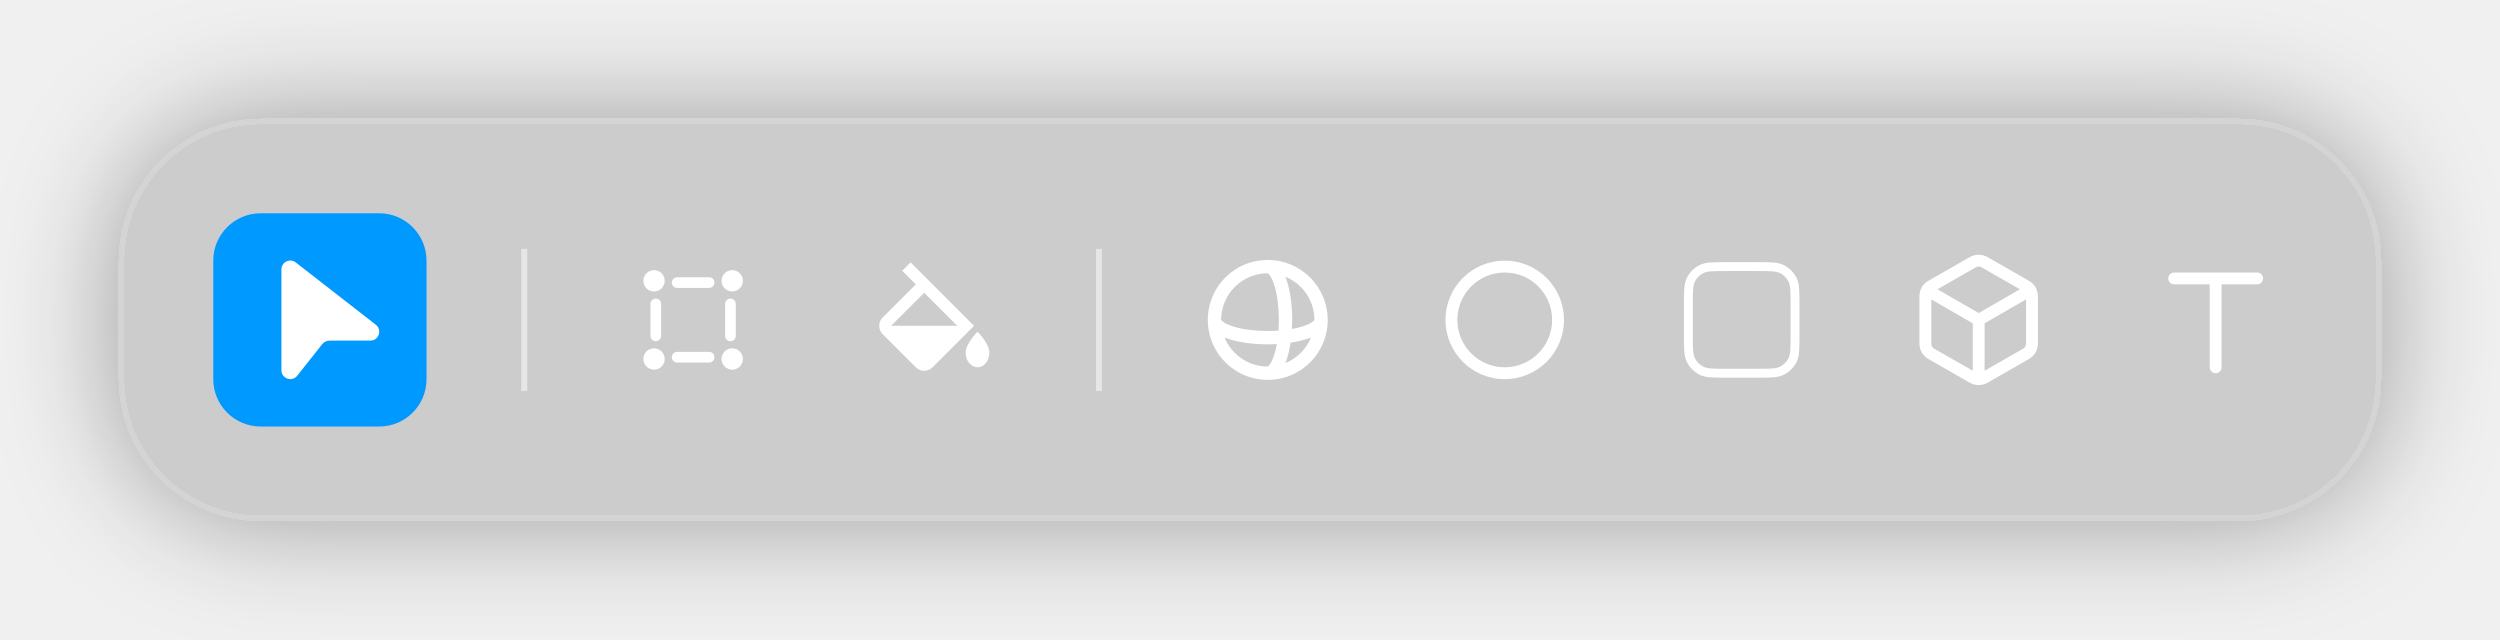
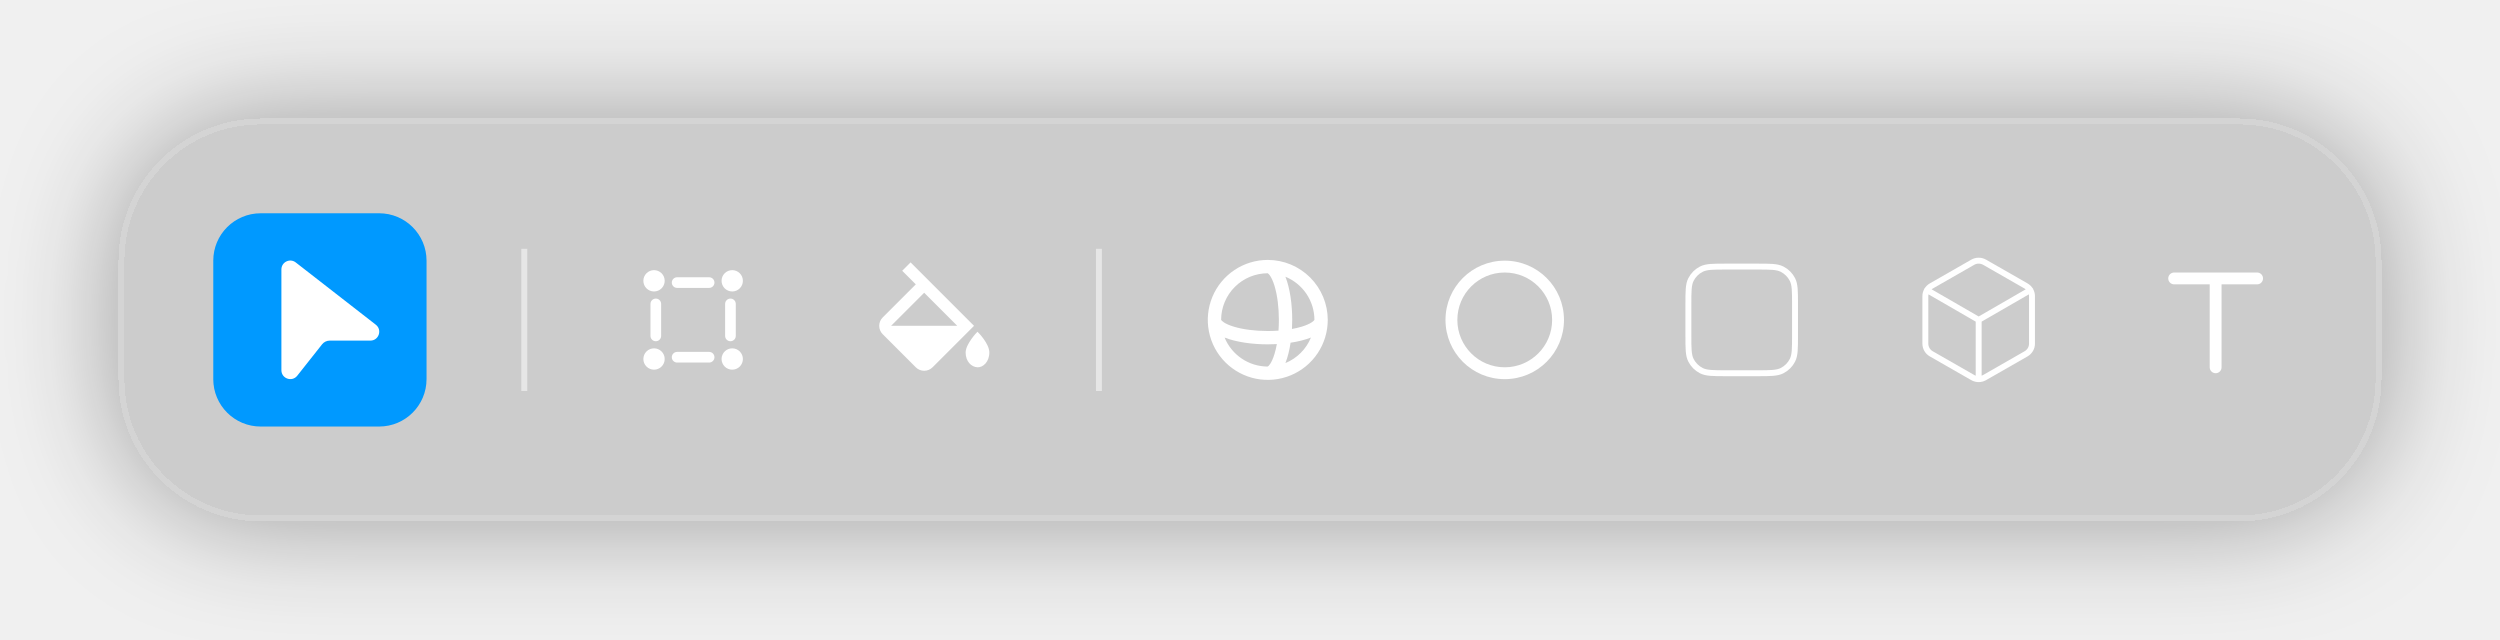
<svg xmlns="http://www.w3.org/2000/svg" width="422" height="108" viewBox="0 0 422 108" fill="none">
  <g filter="url(#filter0_d_72_5376)">
    <rect x="20" y="20" width="382" height="68" rx="24" fill="black" fill-opacity="0.15" shape-rendering="crispEdges" />
    <rect x="20.5" y="20.5" width="381" height="67" rx="23.5" stroke="white" stroke-opacity="0.15" shape-rendering="crispEdges" />
    <rect x="36" y="36" width="36" height="36" rx="8" fill="#0099FF" />
    <path d="M49.921 44.3C48.936 43.532 47.5 44.234 47.5 45.482V62.491C47.5 63.913 49.295 64.537 50.177 63.421L54.367 58.121C54.522 57.926 54.718 57.768 54.943 57.659C55.167 57.551 55.413 57.495 55.662 57.495H62.514C63.942 57.495 64.563 55.687 63.435 54.811L49.921 44.3Z" fill="white" />
    <rect width="1" height="24" transform="translate(88 42)" fill="white" fill-opacity="0.5" />
    <path d="M112.2 47.4C112.2 47.877 112.01 48.335 111.673 48.673C111.335 49.01 110.877 49.2 110.4 49.2C109.923 49.2 109.465 49.01 109.127 48.673C108.79 48.335 108.6 47.877 108.6 47.4C108.6 46.923 108.79 46.465 109.127 46.127C109.465 45.79 109.923 45.6 110.4 45.6C110.877 45.6 111.335 45.79 111.673 46.127C112.01 46.465 112.2 46.923 112.2 47.4ZM125.4 47.4C125.4 47.877 125.21 48.335 124.873 48.673C124.535 49.01 124.077 49.2 123.6 49.2C123.123 49.2 122.665 49.01 122.327 48.673C121.99 48.335 121.8 47.877 121.8 47.4C121.8 46.923 121.99 46.465 122.327 46.127C122.665 45.79 123.123 45.6 123.6 45.6C124.077 45.6 124.535 45.79 124.873 46.127C125.21 46.465 125.4 46.923 125.4 47.4ZM112.2 60.6C112.2 61.077 112.01 61.535 111.673 61.873C111.335 62.21 110.877 62.4 110.4 62.4C109.923 62.4 109.465 62.21 109.127 61.873C108.79 61.535 108.6 61.077 108.6 60.6C108.6 60.123 108.79 59.665 109.127 59.327C109.465 58.99 109.923 58.8 110.4 58.8C110.877 58.8 111.335 58.99 111.673 59.327C112.01 59.665 112.2 60.123 112.2 60.6ZM125.4 60.6C125.4 61.077 125.21 61.535 124.873 61.873C124.535 62.21 124.077 62.4 123.6 62.4C123.123 62.4 122.665 62.21 122.327 61.873C121.99 61.535 121.8 61.077 121.8 60.6C121.8 60.123 121.99 59.665 122.327 59.327C122.665 58.99 123.123 58.8 123.6 58.8C124.077 58.8 124.535 58.99 124.873 59.327C125.21 59.665 125.4 60.123 125.4 60.6ZM113.4 47.7C113.4 47.461 113.495 47.232 113.664 47.064C113.832 46.895 114.061 46.8 114.3 46.8H119.7C119.939 46.8 120.168 46.895 120.336 47.064C120.505 47.232 120.6 47.461 120.6 47.7C120.6 47.939 120.505 48.168 120.336 48.336C120.168 48.505 119.939 48.6 119.7 48.6H114.3C114.061 48.6 113.832 48.505 113.664 48.336C113.495 48.168 113.4 47.939 113.4 47.7ZM113.4 60.3C113.4 60.061 113.495 59.832 113.664 59.664C113.832 59.495 114.061 59.4 114.3 59.4H119.7C119.939 59.4 120.168 59.495 120.336 59.664C120.505 59.832 120.6 60.061 120.6 60.3C120.6 60.539 120.505 60.768 120.336 60.936C120.168 61.105 119.939 61.2 119.7 61.2H114.3C114.061 61.2 113.832 61.105 113.664 60.936C113.495 60.768 113.4 60.539 113.4 60.3ZM109.8 51.3C109.8 51.061 109.895 50.832 110.064 50.664C110.232 50.495 110.461 50.4 110.7 50.4C110.939 50.4 111.168 50.495 111.336 50.664C111.505 50.832 111.6 51.061 111.6 51.3V56.7C111.6 56.939 111.505 57.168 111.336 57.336C111.168 57.505 110.939 57.6 110.7 57.6C110.461 57.6 110.232 57.505 110.064 57.336C109.895 57.168 109.8 56.939 109.8 56.7V51.3ZM122.4 51.3C122.4 51.061 122.495 50.832 122.664 50.664C122.832 50.495 123.061 50.4 123.3 50.4C123.539 50.4 123.768 50.495 123.936 50.664C124.105 50.832 124.2 51.061 124.2 51.3V56.7C124.2 56.939 124.105 57.168 123.936 57.336C123.768 57.505 123.539 57.6 123.3 57.6C123.061 57.6 122.832 57.505 122.664 57.336C122.495 57.168 122.4 56.939 122.4 56.7V51.3Z" fill="white" />
    <path d="M165 56C164.908 56.064 163 58.083 163 59.5C163 60.994 163.949 61.948 165 62C165.906 62.044 167 61.109 167 59.5C167 58 165.092 56.064 165 56ZM154.586 62C154.964 62.378 155.466 62.586 156 62.586C156.534 62.586 157.036 62.378 157.414 62L164.414 55L163.707 54.293L156 46.586L153.707 44.293L152.293 45.707L154.586 48L149 53.586C148.622 53.964 148.414 54.466 148.414 55C148.414 55.534 148.622 56.036 149 56.414L154.586 62ZM156 49.414L161.586 55H150.414L156 49.414Z" fill="white" />
    <rect width="1" height="24" transform="translate(185 42)" fill="white" fill-opacity="0.5" />
    <path d="M214 43.875C211.997 43.875 210.04 44.469 208.375 45.581C206.71 46.694 205.412 48.275 204.646 50.125C203.879 51.975 203.679 54.011 204.07 55.975C204.46 57.939 205.425 59.743 206.841 61.16C208.257 62.575 210.061 63.54 212.025 63.931C213.989 64.321 216.025 64.121 217.875 63.354C219.725 62.588 221.306 61.29 222.419 59.625C223.531 57.96 224.125 56.002 224.125 54C224.122 51.316 223.054 48.742 221.156 46.844C219.258 44.946 216.684 43.878 214 43.875ZM221.875 53.987C221.823 54.119 221.341 54.653 219.73 55.143C219.189 55.304 218.639 55.434 218.083 55.532C218.111 55.022 218.125 54.509 218.125 54C218.125 51.389 217.755 48.672 216.977 46.711C218.422 47.303 219.658 48.31 220.53 49.605C221.403 50.901 221.87 52.425 221.875 53.987ZM213.987 46.125C214.119 46.178 214.653 46.659 215.143 48.27C215.612 49.826 215.875 51.862 215.875 54C215.875 54.615 215.853 55.219 215.811 55.811C215.222 55.852 214.615 55.875 214 55.875C211.862 55.875 209.826 55.614 208.27 55.143C206.659 54.656 206.178 54.119 206.125 53.987C206.131 51.904 206.961 49.907 208.434 48.434C209.907 46.961 211.904 46.131 213.987 46.125ZM206.711 56.977C208.672 57.755 211.389 58.125 214 58.125C214.509 58.125 215.022 58.111 215.532 58.082C215.434 58.638 215.304 59.188 215.143 59.73C214.656 61.341 214.119 61.822 213.987 61.875C212.425 61.87 210.9 61.403 209.605 60.531C208.31 59.658 207.303 58.422 206.711 56.977ZM216.977 61.289C217.369 60.298 217.659 59.114 217.848 57.848C219.114 57.661 220.298 57.369 221.289 56.977C220.891 57.945 220.305 58.825 219.565 59.565C218.825 60.305 217.945 60.891 216.977 61.289Z" fill="white" />
    <path d="M254 44C248.47 44 244 48.47 244 54C244 59.53 248.47 64 254 64C259.53 64 264 59.53 264 54C264 48.47 259.53 44 254 44ZM254 62C249.58 62 246 58.42 246 54C246 49.58 249.58 46 254 46C258.42 46 262 49.58 262 54C262 58.42 258.42 62 254 62Z" fill="white" />
-     <path d="M285 51.4C285 49.16 285 48.04 285.436 47.184C285.819 46.431 286.431 45.819 287.184 45.436C288.04 45 289.16 45 291.4 45H296.6C298.84 45 299.96 45 300.816 45.436C301.569 45.819 302.181 46.431 302.564 47.184C303 48.04 303 49.16 303 51.4V56.6C303 58.84 303 59.96 302.564 60.816C302.181 61.569 301.569 62.181 300.816 62.564C299.96 63 298.84 63 296.6 63H291.4C289.16 63 288.04 63 287.184 62.564C286.431 62.181 285.819 61.569 285.436 60.816C285 59.96 285 58.84 285 56.6V51.4Z" stroke="white" stroke-width="1.5" stroke-linecap="round" stroke-linejoin="round" />
-     <path d="M334 64V54M334 54L342.73 48.96M334 54L325.27 48.96M343 58.008V49.99C342.999 49.641 342.907 49.298 342.731 48.997C342.555 48.696 342.303 48.446 342 48.273L335 44.265C334.695 44.091 334.351 44 334 44C333.649 44 333.305 44.091 333 44.265L326 48.273C325.381 48.628 325 49.283 325 49.991V58.009C325 58.718 325.381 59.372 326 59.726L333 63.734C333.305 63.908 333.649 63.999 334 63.999C334.351 63.999 334.695 63.908 335 63.734L342 59.726C342.619 59.371 343 58.716 343 58.008Z" stroke="white" stroke-width="2" stroke-linecap="round" stroke-linejoin="round" />
+     <path d="M285 51.4C285 49.16 285 48.04 285.436 47.184C285.819 46.431 286.431 45.819 287.184 45.436C288.04 45 289.16 45 291.4 45H296.6C298.84 45 299.96 45 300.816 45.436C301.569 45.819 302.181 46.431 302.564 47.184C303 48.04 303 49.16 303 51.4V56.6C303 58.84 303 59.96 302.564 60.816C302.181 61.569 301.569 62.181 300.816 62.564C299.96 63 298.84 63 296.6 63H291.4C289.16 63 288.04 63 287.184 62.564C286.431 62.181 285.819 61.569 285.436 60.816C285 59.96 285 58.84 285 56.6V51.4Z" stroke="white" strokeWidth="1.5" stroke-linecap="round" stroke-linejoin="round" />
+     <path d="M334 64V54M334 54L342.73 48.96M334 54L325.27 48.96M343 58.008V49.99C342.999 49.641 342.907 49.298 342.731 48.997C342.555 48.696 342.303 48.446 342 48.273L335 44.265C334.695 44.091 334.351 44 334 44C333.649 44 333.305 44.091 333 44.265L326 48.273C325.381 48.628 325 49.283 325 49.991V58.009C325 58.718 325.381 59.372 326 59.726L333 63.734C333.305 63.908 333.649 63.999 334 63.999C334.351 63.999 334.695 63.908 335 63.734L342 59.726C342.619 59.371 343 58.716 343 58.008Z" stroke="white" strokeWidth="2" stroke-linecap="round" stroke-linejoin="round" />
    <g clip-path="url(#clip0_72_5376)">
      <path d="M367 46C366.735 46 366.48 46.105 366.293 46.293C366.105 46.48 366 46.735 366 47C366 47.265 366.105 47.52 366.293 47.707C366.48 47.895 366.735 48 367 48H373V62C373 62.265 373.105 62.52 373.293 62.707C373.48 62.895 373.735 63 374 63C374.265 63 374.52 62.895 374.707 62.707C374.895 62.52 375 62.265 375 62V48H381C381.265 48 381.52 47.895 381.707 47.707C381.895 47.52 382 47.265 382 47C382 46.735 381.895 46.48 381.707 46.293C381.52 46.105 381.265 46 381 46H367Z" fill="white" />
    </g>
  </g>
  <defs>
    <filter id="filter0_d_72_5376" x="0" y="0" width="422" height="108" filterUnits="userSpaceOnUse" color-interpolation-filters="sRGB">
      <feFlood flood-opacity="0" result="BackgroundImageFix" />
      <feColorMatrix in="SourceAlpha" type="matrix" values="0 0 0 0 0 0 0 0 0 0 0 0 0 0 0 0 0 0 127 0" result="hardAlpha" />
      <feOffset />
      <feGaussianBlur stdDeviation="10" />
      <feComposite in2="hardAlpha" operator="out" />
      <feColorMatrix type="matrix" values="0 0 0 0 0 0 0 0 0 0 0 0 0 0 0 0 0 0 0.35 0" />
      <feBlend mode="normal" in2="BackgroundImageFix" result="effect1_dropShadow_72_5376" />
      <feBlend mode="normal" in="SourceGraphic" in2="effect1_dropShadow_72_5376" result="shape" />
    </filter>
    <clipPath id="clip0_72_5376">
      <rect width="24" height="24" fill="white" transform="translate(362 42)" />
    </clipPath>
  </defs>
</svg>
